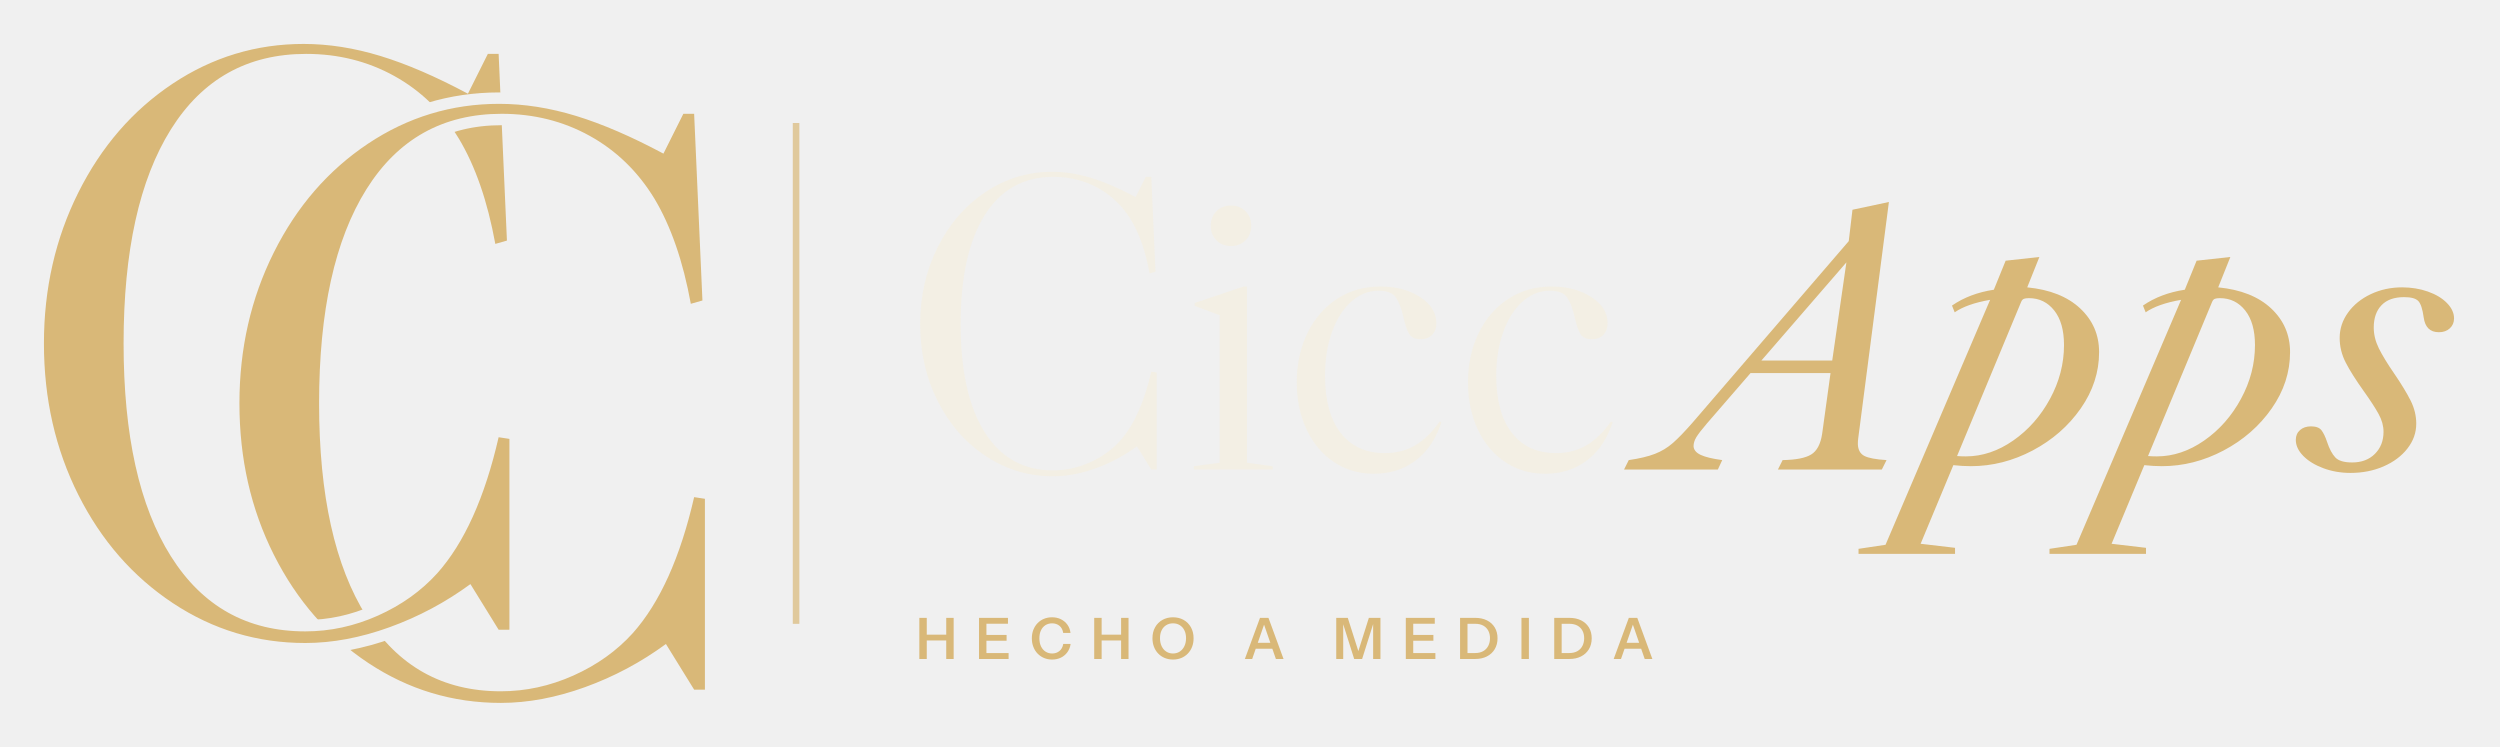
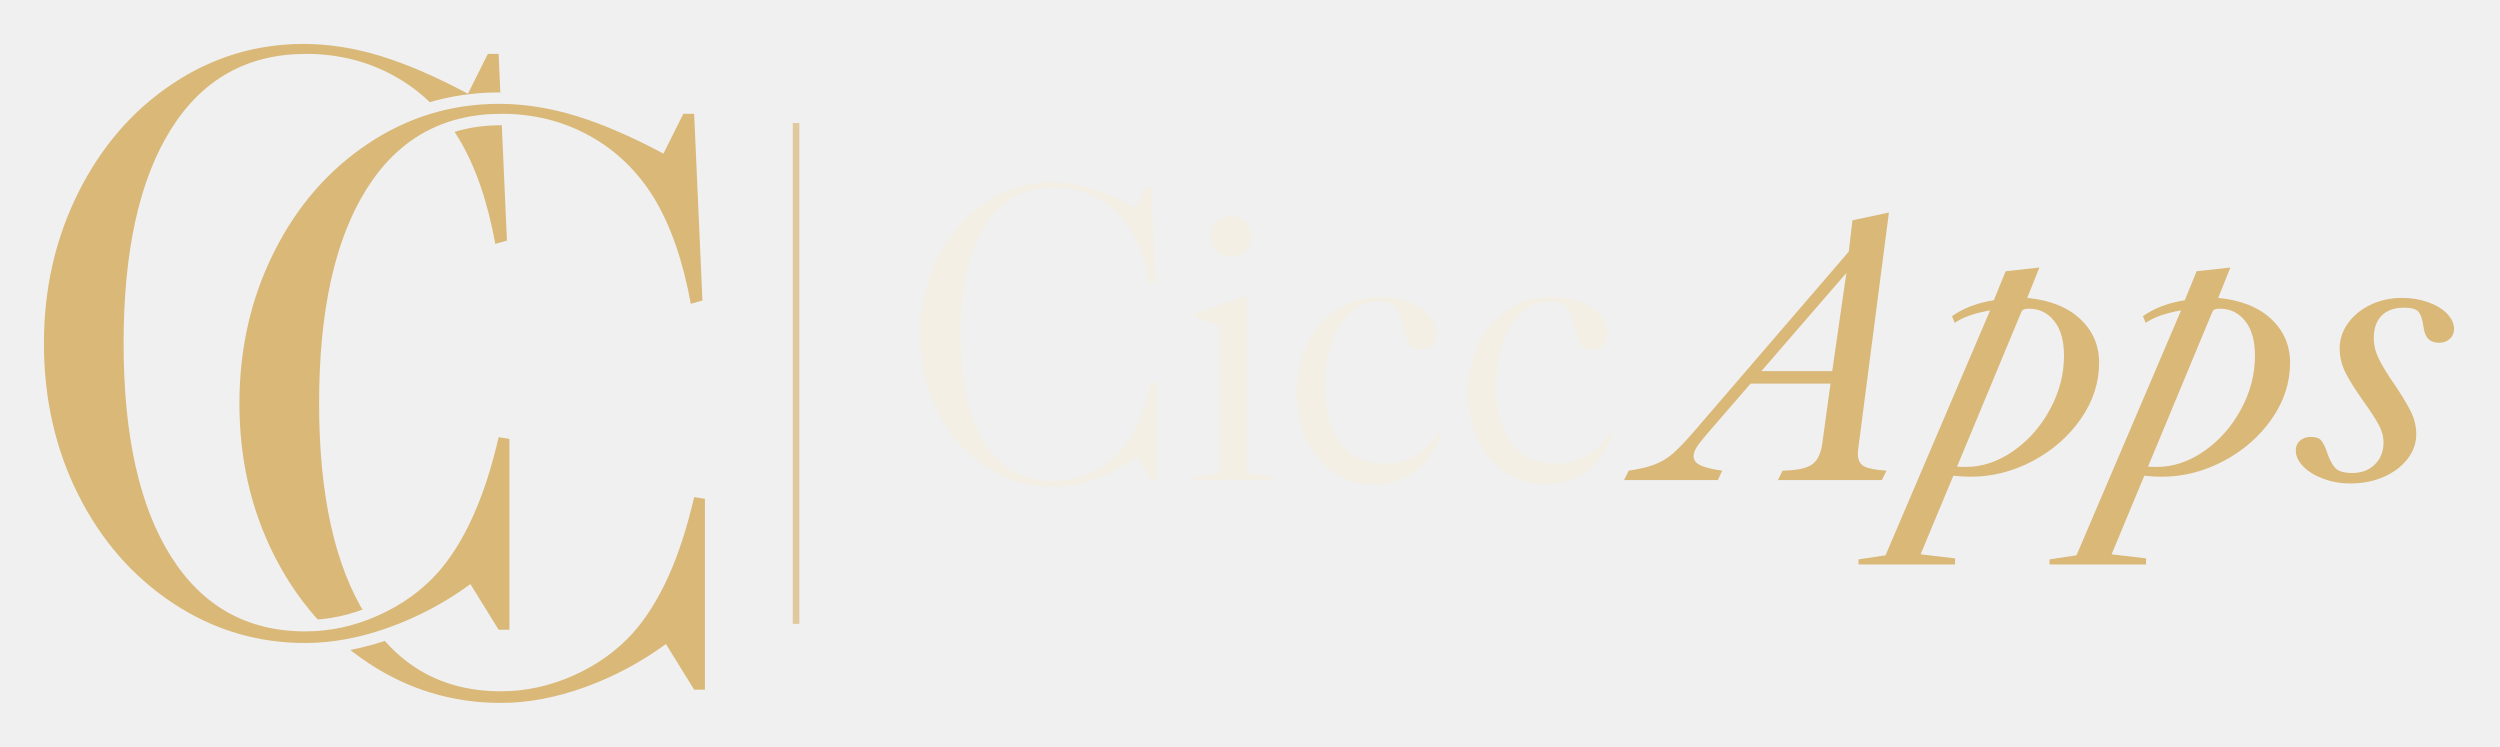
<svg xmlns="http://www.w3.org/2000/svg" viewBox="-10 -10 569.062 170" width="569.062" height="170">
  <g transform="scale(0.4721733)">
    <defs>
      <clipPath id="ltop">
        <rect x="-50" y="-50" width="418.648" height="215.194" />
      </clipPath>
      <clipPath id="lbot">
        <rect x="-50" y="165.194" width="418.648" height="317.68" />
      </clipPath>
      <mask id="lk1" maskUnits="userSpaceOnUse" x="-50" y="-50" width="418.648" height="417.68">
        <rect x="-50" y="-50" width="418.648" height="417.68" fill="#fff" />
        <g clip-path="url(#ltop)">
          <path d="M220.248 312.08Q178.248 312.08 155.448 275.88Q132.648 239.68 132.648 173.28Q132.648 106.48 155.448 70.08Q178.248 33.68 220.648 33.68Q243.848 33.68 263.048 44.28Q282.248 54.88 294.248 74.48Q306.248 94.48 311.848 125.28L317.448 123.68L313.448 33.68H308.248L298.648 52.88Q275.448 40.48 256.448 34.68Q237.448 28.88 219.448 28.88Q185.048 28.88 156.248 48.08Q127.448 67.28 110.848 100.48Q94.248 133.68 94.248 173.28Q94.248 213.28 110.848 246.28Q127.448 279.28 156.448 298.48Q185.448 317.68 220.248 317.68Q239.848 317.68 260.848 310.08Q281.848 302.48 299.848 289.28L313.448 311.28H318.648V219.28L313.448 218.48Q303.448 262.08 283.848 284.08Q272.248 296.88 255.248 304.48Q238.248 312.08 220.248 312.08Z" fill="#000" stroke="#000" stroke-width="11" stroke-linejoin="round" />
        </g>
      </mask>
      <mask id="lk2" maskUnits="userSpaceOnUse" x="-50" y="-50" width="418.648" height="417.68">
        <rect x="-50" y="-50" width="418.648" height="417.68" fill="#fff" />
        <g clip-path="url(#lbot)">
          <path d="M126 283.2Q84 283.2 61.2 247Q38.4 210.8 38.4 144.4Q38.4 77.6 61.2 41.2Q84 4.8 126.4 4.8Q149.6 4.8 168.8 15.4Q188.0 26 200.0 45.6Q212.0 65.6 217.6 96.4L223.2 94.8L219.2 4.8H214.0L204.4 24Q181.2 11.6 162.2 5.8Q143.2 -5.684341886080802e-14 125.2 -5.684341886080802e-14Q90.8 -5.684341886080802e-14 62 19.2Q33.2 38.4 16.6 71.6Q0.0 104.8 0.0 144.4Q0.0 184.4 16.6 217.4Q33.2 250.4 62.2 269.6Q91.2 288.8 126 288.8Q145.6 288.8 166.6 281.2Q187.6 273.6 205.6 260.4L219.2 282.4H224.4V190.4L219.2 189.6Q209.2 233.2 189.6 255.2Q178.0 268.0 161.0 275.6Q144.0 283.2 126 283.2Z" fill="#000" stroke="#000" stroke-width="11" stroke-linejoin="round" />
        </g>
      </mask>
    </defs>
    <path d="M126 283.2Q84 283.2 61.2 247Q38.4 210.8 38.4 144.4Q38.4 77.6 61.2 41.2Q84 4.8 126.4 4.8Q149.6 4.8 168.8 15.4Q188.0 26 200.0 45.6Q212.0 65.6 217.6 96.4L223.2 94.8L219.2 4.8H214.0L204.4 24Q181.2 11.6 162.2 5.8Q143.2 -5.684341886080802e-14 125.2 -5.684341886080802e-14Q90.8 -5.684341886080802e-14 62 19.2Q33.2 38.4 16.6 71.6Q0.0 104.8 0.0 144.4Q0.0 184.4 16.6 217.4Q33.2 250.4 62.2 269.6Q91.2 288.8 126 288.8Q145.6 288.8 166.6 281.2Q187.6 273.6 205.6 260.4L219.2 282.4H224.4V190.4L219.2 189.6Q209.2 233.2 189.6 255.2Q178.0 268.0 161.0 275.6Q144.0 283.2 126 283.2Z" fill="#D9B878" mask="url(#lk1)" />
    <path d="M220.248 312.08Q178.248 312.08 155.448 275.88Q132.648 239.68 132.648 173.28Q132.648 106.48 155.448 70.08Q178.248 33.68 220.648 33.68Q243.848 33.68 263.048 44.28Q282.248 54.88 294.248 74.48Q306.248 94.48 311.848 125.28L317.448 123.68L313.448 33.68H308.248L298.648 52.88Q275.448 40.48 256.448 34.68Q237.448 28.88 219.448 28.88Q185.048 28.88 156.248 48.08Q127.448 67.28 110.848 100.48Q94.248 133.68 94.248 173.28Q94.248 213.28 110.848 246.28Q127.448 279.28 156.448 298.48Q185.448 317.68 220.248 317.68Q239.848 317.68 260.848 310.08Q281.848 302.48 299.848 289.28L313.448 311.28H318.648V219.28L313.448 218.48Q303.448 262.08 283.848 284.08Q272.248 296.88 255.248 304.48Q238.248 312.08 220.248 312.08Z" fill="#D9B878" mask="url(#lk2)" />
  </g>
  <rect x="170.457" y="18" width="1.5" height="114" fill="#D9B878" opacity=".7" />
-   <g transform="translate(194.4571,22)">
+   <g transform="translate(194.4571,24.4)">
    <path d="M35.232 75.072Q25.152 75.072 19.68 66.384Q14.208 57.696 14.208 41.76Q14.208 25.728 19.68 16.992Q25.152 8.256 35.328 8.256Q40.896 8.256 45.504 10.8Q50.112 13.344 52.992 18.048Q55.872 22.848 57.216 30.24L58.56 29.856L57.6 8.256H56.352L54.048 12.864Q48.48 9.888 43.92 8.496Q39.36 7.104 35.04 7.104Q26.784 7.104 19.872 11.712Q12.96 16.32 8.976 24.288Q4.992 32.256 4.992 41.76Q4.992 51.36 8.976 59.28Q12.96 67.2 19.92 71.808Q26.88 76.416 35.232 76.416Q39.936 76.416 44.976 74.592Q50.016 72.768 54.336 69.6L57.6 74.88H58.848V52.8L57.6 52.608Q55.2 63.072 50.496 68.352Q47.712 71.424 43.632 73.248Q39.552 75.072 35.232 75.072Z M75.744 14.784Q77.76 14.784 79.056 16.08Q80.352 17.376 80.352 19.392Q80.352 21.408 79.056 22.704Q77.76 24 75.744 24Q73.728 24 72.432 22.704Q71.136 21.408 71.136 19.392Q71.136 17.376 72.432 16.08Q73.728 14.784 75.744 14.784ZM79.392 33.216H78.624L67.488 36.96V37.632L73.152 39.744V73.344L67.296 74.112V74.88H85.248V74.112L79.392 73.344Z M90.72 55.008Q90.72 61.056 92.976 65.808Q95.232 70.56 99.216 73.2Q103.2 75.84 108.288 75.84Q113.568 75.84 117.456 73.056Q121.344 70.272 123.264 65.184L123.648 64.128L123.264 63.936L122.4 65.088Q120.0 68.16 117.168 69.648Q114.336 71.136 110.784 71.136Q104.256 71.136 100.704 66.528Q97.152 61.92 97.152 53.568Q97.152 48.0 98.736 43.584Q100.32 39.168 103.104 36.672Q105.888 34.176 109.344 34.176Q112.224 34.176 113.28 35.712Q114.336 37.248 115.008 40.224Q115.584 42.816 116.304 44.016Q117.024 45.216 118.944 45.216Q120.576 45.216 121.536 44.208Q122.496 43.2 122.496 41.568Q122.496 38.016 118.8 35.616Q115.104 33.216 109.728 33.216Q104.256 33.216 99.936 36Q95.616 38.784 93.168 43.776Q90.72 48.768 90.72 55.008Z M129.696 55.008Q129.696 61.056 131.952 65.808Q134.208 70.56 138.192 73.2Q142.176 75.84 147.264 75.84Q152.544 75.84 156.432 73.056Q160.32 70.272 162.24 65.184L162.624 64.128L162.24 63.936L161.376 65.088Q158.976 68.16 156.144 69.648Q153.312 71.136 149.76 71.136Q143.232 71.136 139.68 66.528Q136.128 61.92 136.128 53.568Q136.128 48.0 137.712 43.584Q139.296 39.168 142.08 36.672Q144.864 34.176 148.32 34.176Q151.2 34.176 152.256 35.712Q153.312 37.248 153.984 40.224Q154.56 42.816 155.28 44.016Q156.0 45.216 157.92 45.216Q159.552 45.216 160.512 44.208Q161.472 43.2 161.472 41.568Q161.472 38.016 157.776 35.616Q154.08 33.216 148.704 33.216Q143.232 33.216 138.912 36Q134.592 38.784 132.144 43.776Q129.696 48.768 129.696 55.008Z" fill="#F3EFE4" />
    <path d="M216.365 22.886 180.806 64.205Q178.118 67.277 176.314 68.851Q174.509 70.426 172.243 71.309Q169.978 72.192 166.291 72.73L165.216 74.88H186.566L187.565 72.73Q184.186 72.269 182.65 71.539Q181.114 70.81 181.037 69.581Q181.037 68.582 181.651 67.546Q182.266 66.509 184.109 64.358L194.016 52.915H212.218L210.298 66.816Q209.76 70.272 207.802 71.462Q205.843 72.653 201.312 72.73L200.237 74.88H223.891L224.966 72.73Q221.28 72.499 219.898 71.77Q218.515 71.04 218.438 69.12Q218.438 68.275 218.515 67.814L225.504 13.978L217.21 15.744ZM196.474 50.074 215.827 27.725 212.602 50.074Z M249.389 33.946Q243.859 34.79 239.866 37.555L240.48 39.091Q243.245 37.171 248.544 36.25L224.736 92.006L218.592 92.928V94.08H240.557V92.698L232.723 91.776L240.173 73.882Q242.246 74.112 244.166 74.112Q251.462 74.112 258.221 70.541Q264.979 66.97 269.165 60.979Q273.35 54.989 273.35 48.154Q273.35 42.24 269.05 38.208Q264.749 34.176 256.992 33.408L259.757 26.496L252.077 27.341ZM257.376 35.866Q260.909 35.866 263.136 38.669Q265.363 41.472 265.363 46.541Q265.363 52.915 262.176 58.79Q258.989 64.666 253.805 68.275Q248.621 71.885 243.014 71.885Q241.939 71.885 241.018 71.808L255.61 36.71Q255.84 36.173 256.224 36.019Q256.608 35.866 257.376 35.866Z M292.858 33.946Q287.328 34.79 283.334 37.555L283.949 39.091Q286.714 37.171 292.013 36.25L268.205 92.006L262.061 92.928V94.08H284.026V92.698L276.192 91.776L283.642 73.882Q285.715 74.112 287.635 74.112Q294.931 74.112 301.69 70.541Q308.448 66.97 312.634 60.979Q316.819 54.989 316.819 48.154Q316.819 42.24 312.518 38.208Q308.218 34.176 300.461 33.408L303.226 26.496L295.546 27.341ZM300.845 35.866Q304.378 35.866 306.605 38.669Q308.832 41.472 308.832 46.541Q308.832 52.915 305.645 58.79Q302.458 64.666 297.274 68.275Q292.09 71.885 286.483 71.885Q285.408 71.885 284.486 71.808L299.078 36.71Q299.309 36.173 299.693 36.019Q300.077 35.866 300.845 35.866Z M354.144 40.474Q354.144 41.856 353.184 42.739Q352.224 43.622 350.688 43.622Q347.693 43.622 347.232 40.243Q346.848 37.402 346.003 36.518Q345.158 35.635 342.778 35.635Q339.398 35.635 337.632 37.478Q335.866 39.322 335.866 42.547Q335.866 44.928 337.018 47.27Q338.17 49.613 340.55 53.069Q343.008 56.678 344.275 59.213Q345.542 61.747 345.542 64.435Q345.542 67.507 343.546 70.08Q341.549 72.653 338.131 74.15Q334.714 75.648 330.566 75.648Q327.264 75.648 324.384 74.573Q321.504 73.498 319.814 71.77Q318.125 70.042 318.125 68.122Q318.125 66.739 319.085 65.894Q320.045 65.05 321.581 65.05Q323.27 65.05 323.962 65.933Q324.653 66.816 325.267 68.659Q326.035 70.963 327.11 72.115Q328.186 73.267 330.95 73.267Q334.176 73.267 336.134 71.309Q338.093 69.35 338.093 66.278Q338.093 64.282 336.979 62.246Q335.866 60.211 333.562 56.986Q330.874 53.222 329.491 50.534Q328.109 47.846 328.109 44.928Q328.109 41.779 330.029 39.13Q331.949 36.48 335.213 34.944Q338.477 33.408 342.317 33.408Q345.466 33.408 348.192 34.368Q350.918 35.328 352.531 36.979Q354.144 38.63 354.144 40.474Z" fill="#D9B878" />
  </g>
-   <path d="M199.263 140.0V130.64H200.953V134.462H205.386V130.64H207.076V140.0H205.386V135.788H200.953V140.0Z M212.848 140.0V130.64H219.439V131.979H214.538V134.527H219.127V135.84H214.538V138.661H219.582V140.0Z M229.475 140.13Q228.474 140.13 227.636 139.772Q226.797 139.415 226.173 138.765Q225.549 138.115 225.211 137.231Q224.873 136.347 224.873 135.294Q224.873 134.241 225.211 133.37Q225.549 132.499 226.167 131.856Q226.784 131.212 227.623 130.861Q228.461 130.51 229.475 130.51Q230.593 130.51 231.49 130.952Q232.387 131.394 232.966 132.194Q233.544 132.993 233.674 134.072H232.01Q231.854 133.019 231.165 132.454Q230.476 131.888 229.488 131.888Q228.617 131.888 227.967 132.304Q227.317 132.72 226.953 133.481Q226.589 134.241 226.589 135.281Q226.589 136.347 226.953 137.12Q227.317 137.894 227.98 138.323Q228.643 138.752 229.501 138.752Q230.463 138.752 231.152 138.187Q231.841 137.621 232.023 136.581H233.7Q233.544 137.647 232.966 138.453Q232.387 139.259 231.49 139.695Q230.593 140.13 229.475 140.13Z M239.069 140.0V130.64H240.759V134.462H245.192V130.64H246.882V140.0H245.192V135.788H240.759V140.0Z M257.009 140.13Q255.995 140.13 255.137 139.779Q254.279 139.428 253.649 138.778Q253.018 138.128 252.674 137.238Q252.329 136.347 252.329 135.281Q252.329 133.864 252.927 132.791Q253.525 131.719 254.585 131.114Q255.644 130.51 256.996 130.51Q258.374 130.51 259.434 131.114Q260.493 131.719 261.091 132.798Q261.689 133.877 261.689 135.294Q261.689 136.36 261.345 137.244Q261 138.128 260.37 138.778Q259.739 139.428 258.881 139.779Q258.023 140.13 257.009 140.13ZM256.996 138.752Q257.88 138.752 258.55 138.31Q259.219 137.868 259.596 137.082Q259.973 136.295 259.973 135.268Q259.973 134.254 259.603 133.493Q259.232 132.733 258.563 132.31Q257.893 131.888 256.996 131.888Q256.112 131.888 255.443 132.31Q254.773 132.733 254.409 133.487Q254.045 134.241 254.045 135.268Q254.045 136.308 254.416 137.088Q254.786 137.868 255.456 138.31Q256.125 138.752 256.996 138.752Z  M273.363 140.0 276.808 130.64H278.732L282.164 140.0H280.422L279.616 137.673H275.833L275.027 140.0ZM277.731 132.187 276.301 136.321H279.161Z  M294.163 140.0V130.64H296.789L299.194 138.206L301.586 130.64H304.225V140.0H302.561V132.057L300.052 140.0H298.245L295.749 132.096V140.0Z M309.997 140.0V130.64H316.588V131.979H311.687V134.527H316.276V135.84H311.687V138.661H316.731V140.0Z M322.347 140.0V130.64H325.792Q327.326 130.64 328.47 131.212Q329.614 131.784 330.245 132.831Q330.875 133.877 330.875 135.294Q330.875 136.711 330.238 137.771Q329.601 138.83 328.464 139.415Q327.326 140.0 325.805 140.0ZM324.037 131.992V138.648H325.792Q326.858 138.648 327.612 138.219Q328.366 137.79 328.763 137.023Q329.159 136.256 329.159 135.268Q329.159 134.293 328.763 133.552Q328.366 132.811 327.619 132.401Q326.871 131.992 325.792 131.992Z M336.322 140.0V130.64H338.012V140.0Z M343.784 140.0V130.64H347.229Q348.763 130.64 349.907 131.212Q351.051 131.784 351.682 132.831Q352.312 133.877 352.312 135.294Q352.312 136.711 351.675 137.771Q351.038 138.83 349.901 139.415Q348.763 140.0 347.242 140.0ZM345.474 131.992V138.648H347.229Q348.295 138.648 349.049 138.219Q349.803 137.79 350.2 137.023Q350.596 136.256 350.596 135.268Q350.596 134.293 350.2 133.552Q349.803 132.811 349.056 132.401Q348.308 131.992 347.229 131.992Z M357.317 140.0 360.762 130.64H362.686L366.118 140.0H364.376L363.57 137.673H359.787L358.981 140.0ZM361.685 132.187 360.255 136.321H363.115Z" fill="#D9B878" />
</svg>
